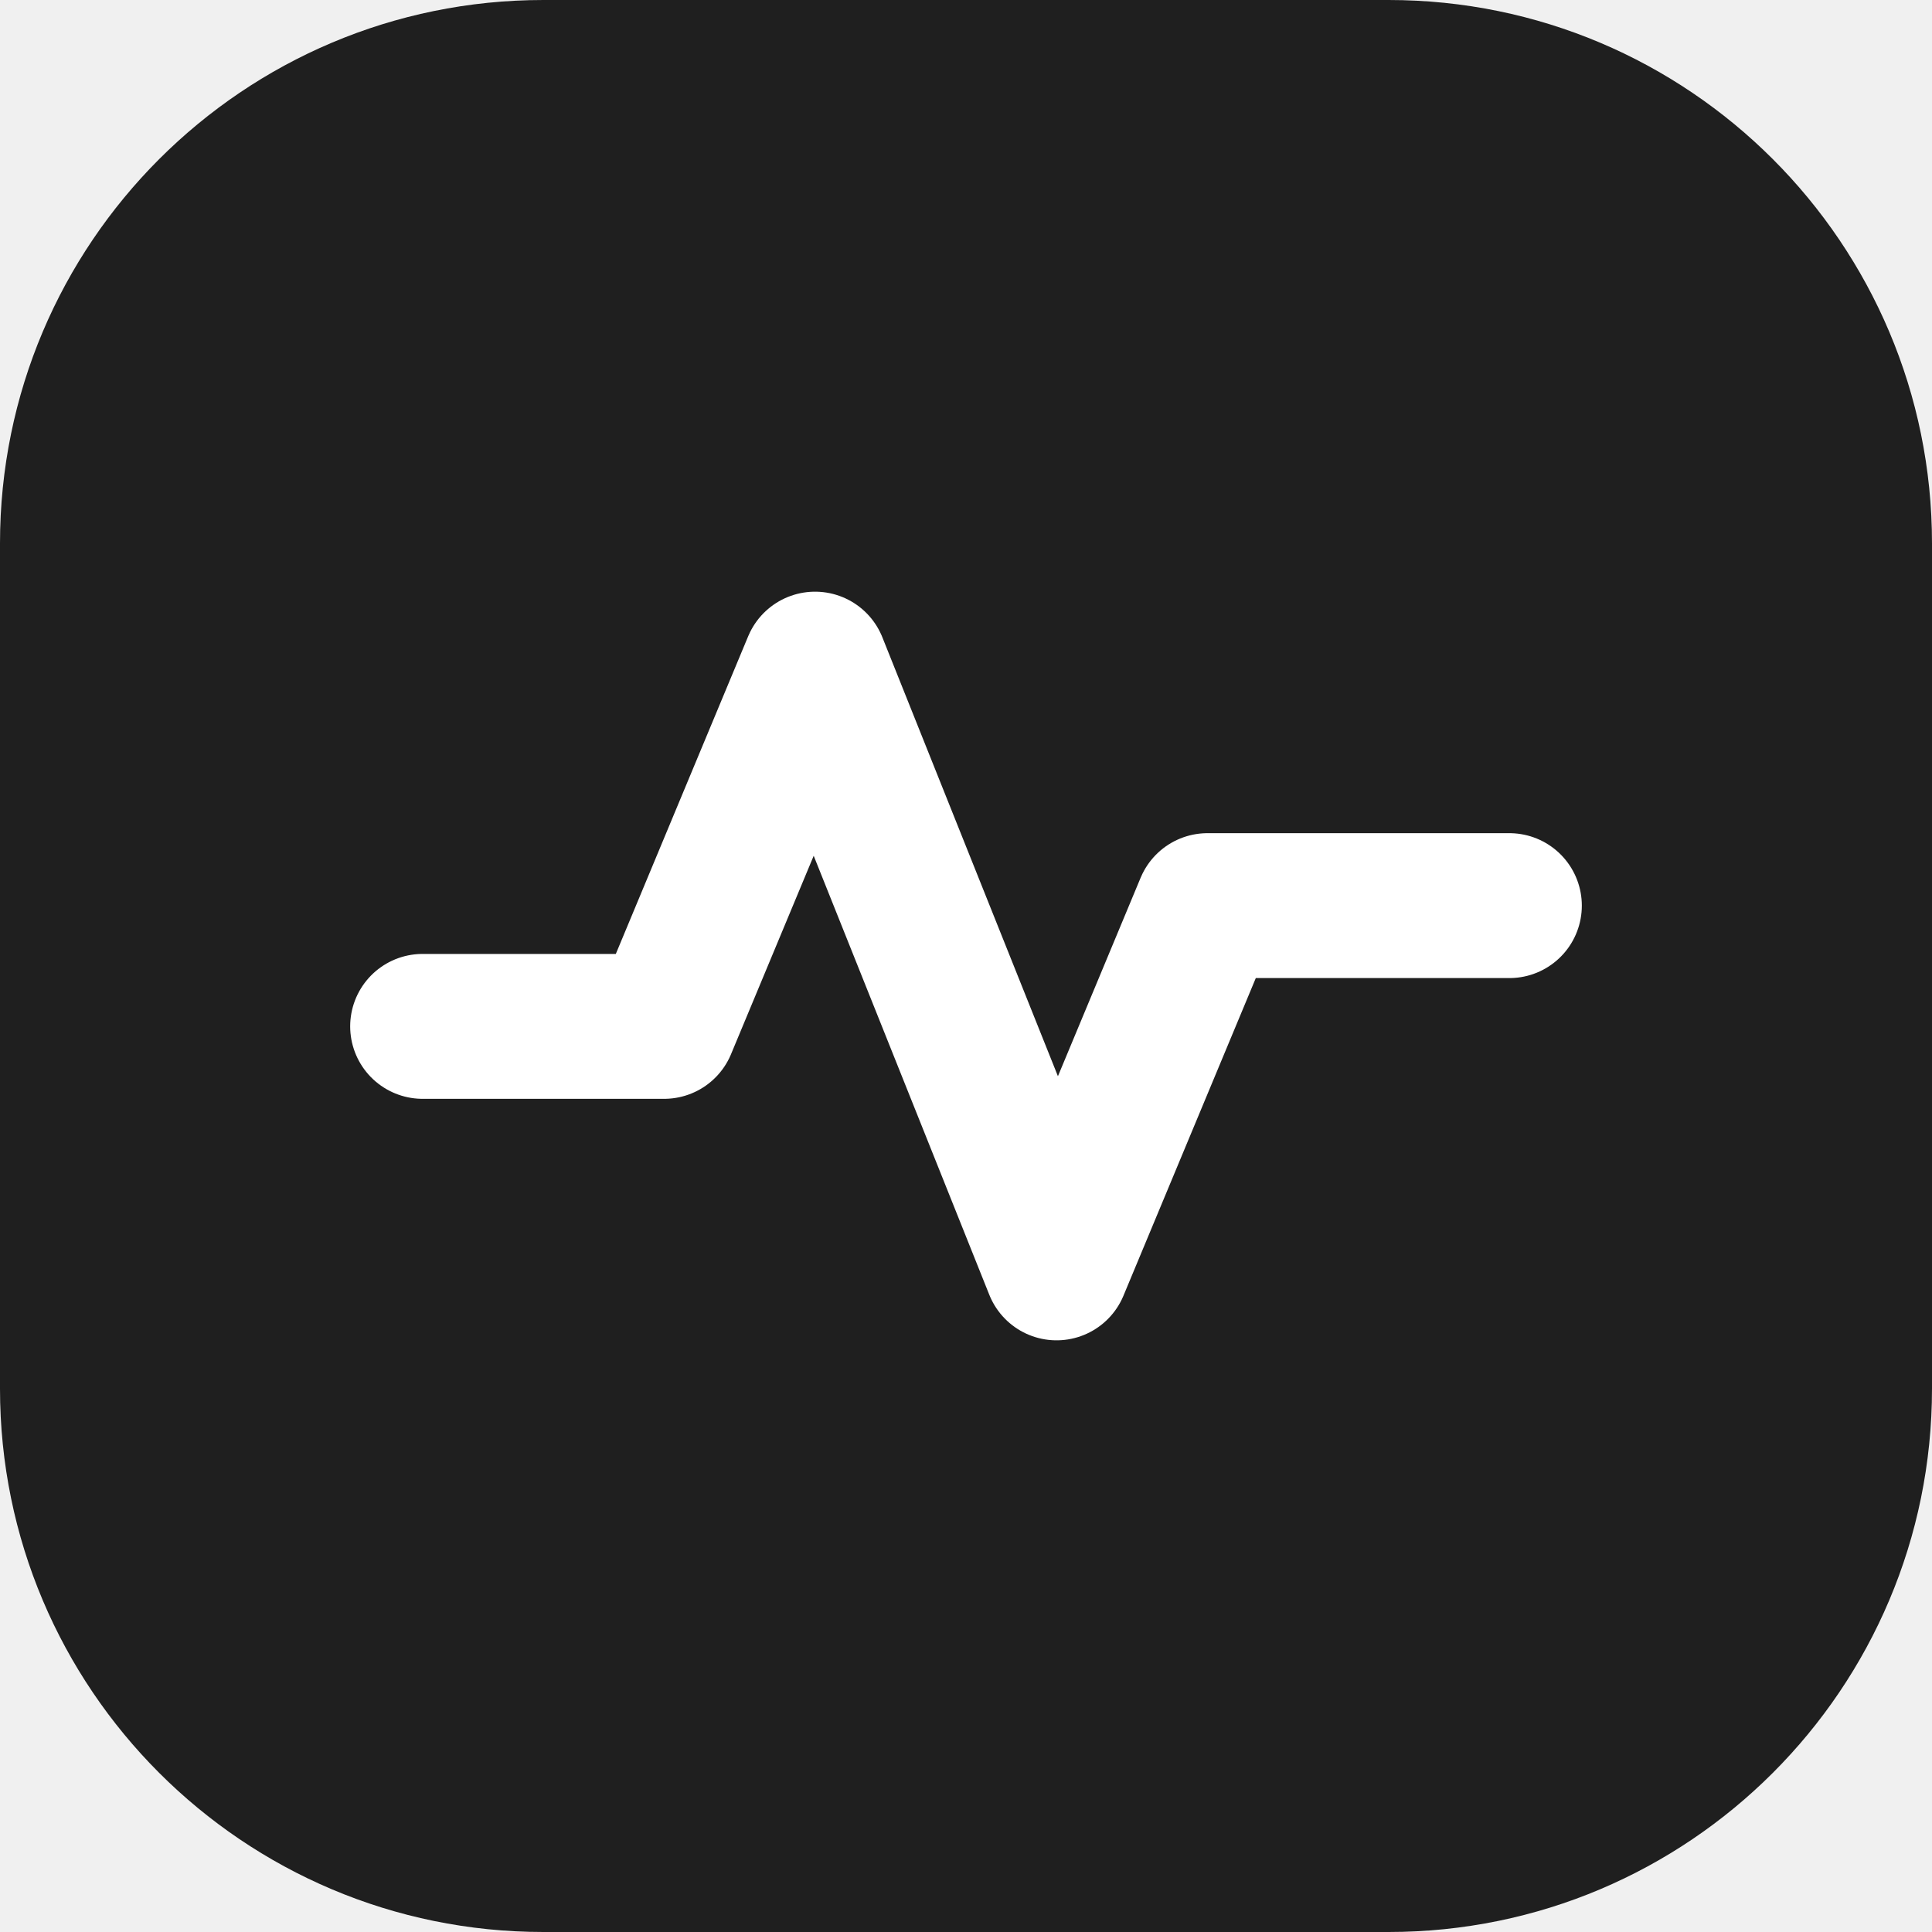
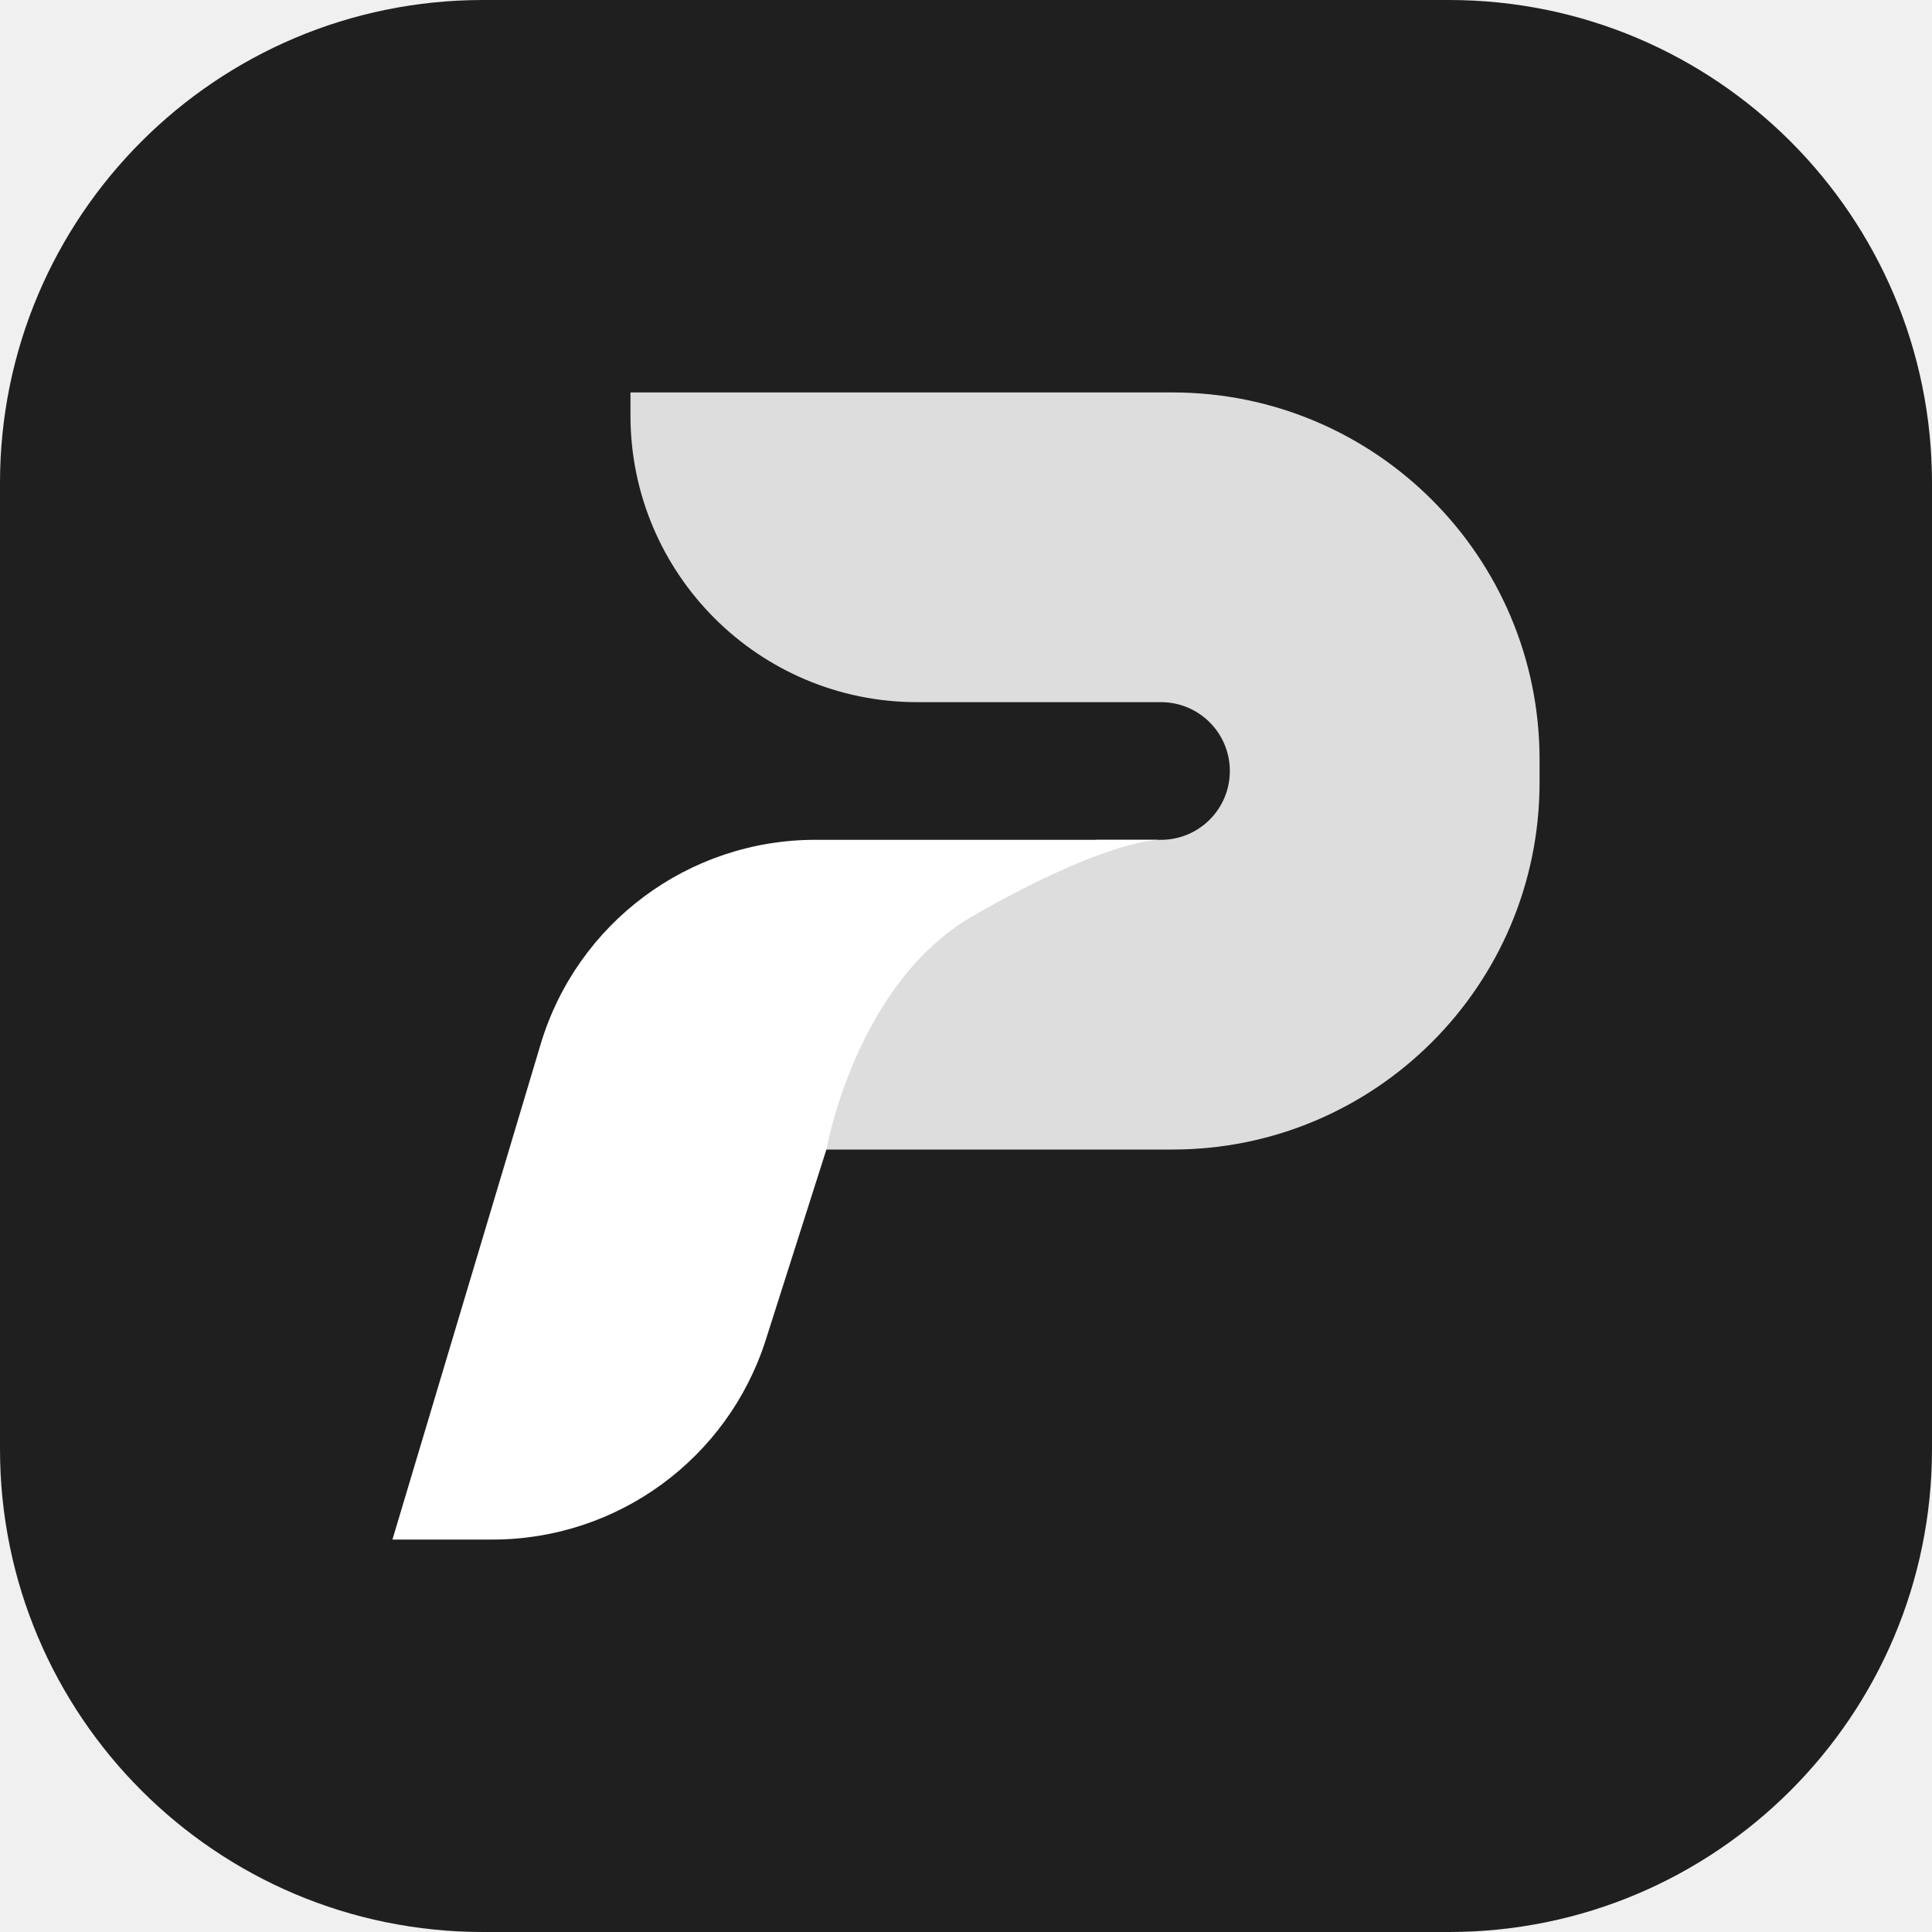
- <svg xmlns="http://www.w3.org/2000/svg" viewBox="0 0 32 32">
-   <rect width="32" height="32" rx="9" fill="#1f1f1f" />
-   <path d="M7 17h4l2.5-6 4 10 2.5-6h5" fill="none" stroke="#fff" stroke-width="2.4" stroke-linecap="round" stroke-linejoin="round" />
+ <svg xmlns="http://www.w3.org/2000/svg" viewBox="0 0 64 64">
+   <rect width="64" height="64" rx="16" fill="#1f1f1f" />
+   <g transform="translate(13 13) scale(0.095)">
+     <path d="M272 0C342.692 2.06165e-06 400 57.308 400 128V136C400 206.692 342.692 264 272 264H145.32C145.32 264 156 204.431 194 181.5C232 158.569 245.5 156 245.5 156H268C281.255 156 292 145.255 292 132C292 118.745 281.255 108 268 108H183C127.772 108 83 63.228 83 8V0H272Z" fill="#DDDDDD" />
+     <path d="M51.657 227.337C64.323 185.003 103.273 156 147.462 156H173H268C268 156 250.5 155 202.5 182.5C161.5 205.99 151.321 264 151.321 264L130.186 330.351C116.972 371.833 78.439 400 34.903 400H0L51.657 227.337Z" fill="#ffffff" />
+   </g>
</svg>
